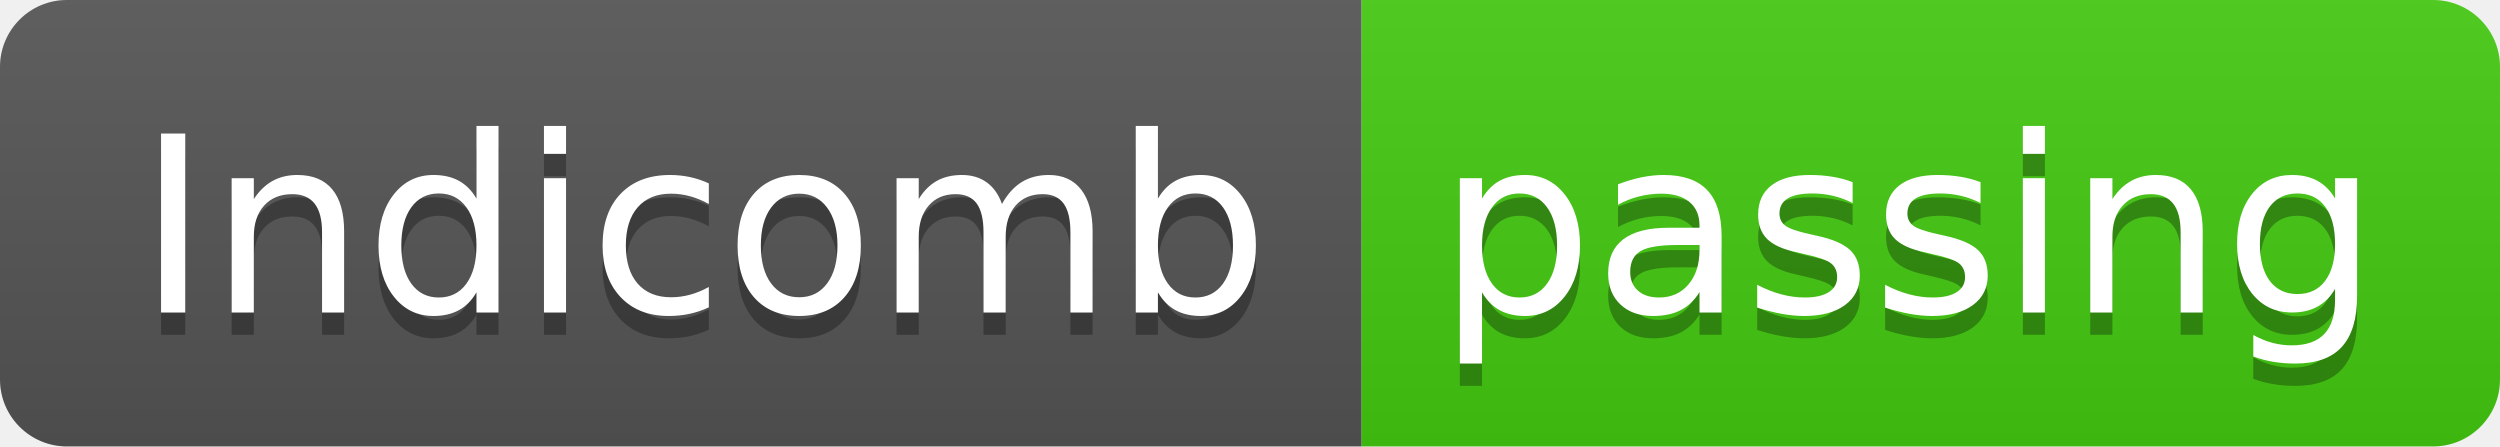
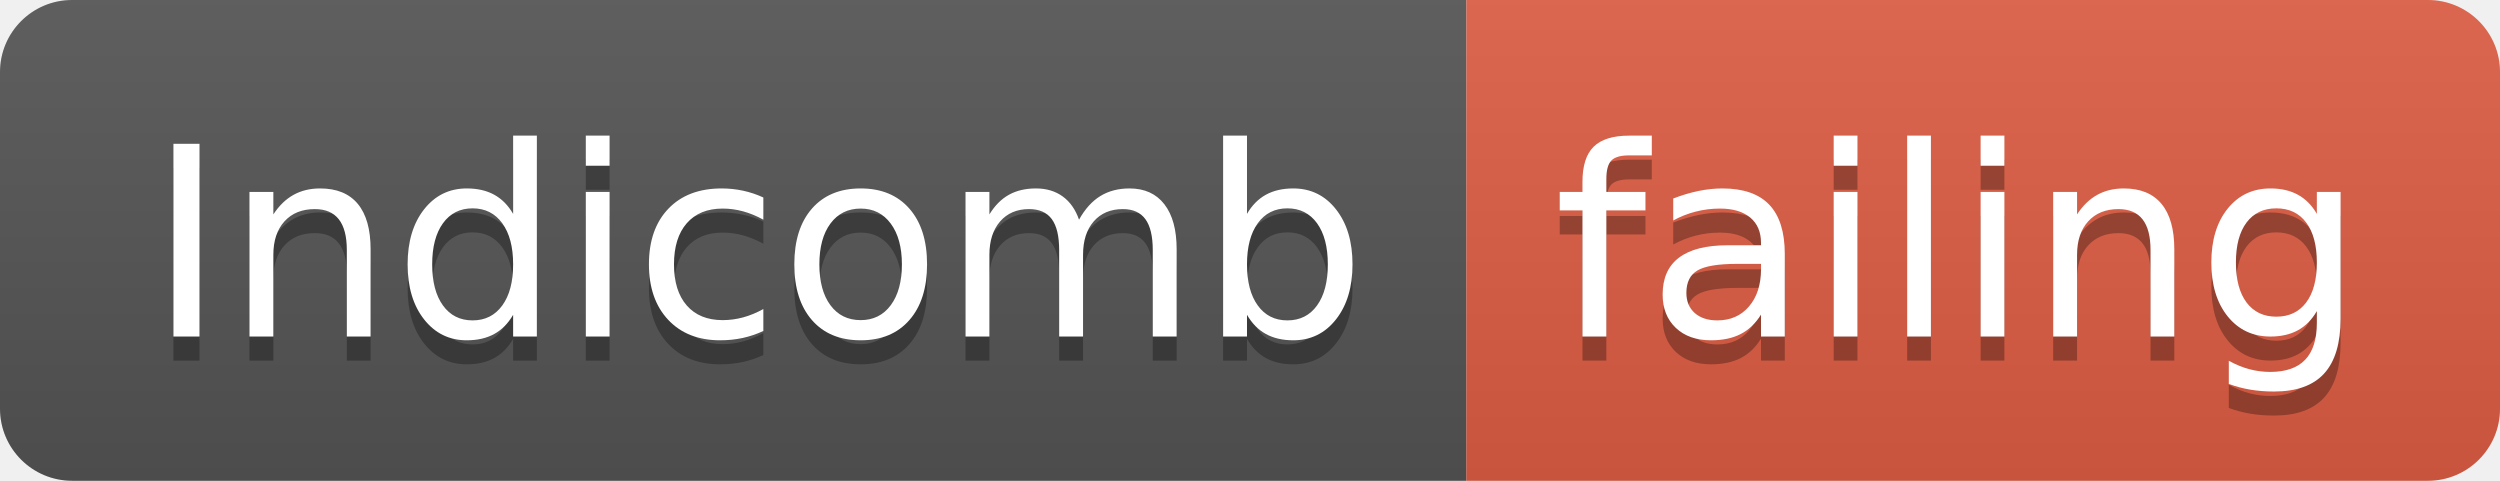
- <svg xmlns="http://www.w3.org/2000/svg" width="112" height="20">
+ <svg xmlns="http://www.w3.org/2000/svg" width="104" height="20">
  <linearGradient id="smooth" x2="0" y2="100%">
    <stop offset="0" stop-color="#bbb" stop-opacity=".1" />
    <stop offset="1" stop-opacity=".1" />
  </linearGradient>
  <clipPath id="round">
-     <rect width="112" height="20" rx="3" fill="#fff" />
+     <rect width="104" height="20" rx="3" fill="#fff" />
  </clipPath>
  <g clip-path="url(#round)">
    <rect width="61" height="20" fill="#555" />
-     <rect x="61" width="51" height="20" fill="#4c1" />
-     <rect width="112" height="20" fill="url(#smooth)" />
+     <rect x="61" width="43" height="20" fill="#e05d44" />
+     <rect width="104" height="20" fill="url(#smooth)" />
  </g>
  <g fill="#fff" text-anchor="middle" font-family="DejaVu Sans,Verdana,Geneva,sans-serif" font-size="110">
    <text x="315" y="150" fill="#010101" fill-opacity=".3" transform="scale(0.1)" textLength="510" lengthAdjust="spacing">Indicomb</text>
    <text x="315" y="140" transform="scale(0.1)" textLength="510" lengthAdjust="spacing">Indicomb</text>
-     <text x="855" y="150" fill="#010101" fill-opacity=".3" transform="scale(0.1)" textLength="410" lengthAdjust="spacing">passing</text>
-     <text x="855" y="140" transform="scale(0.1)" textLength="410" lengthAdjust="spacing">passing</text>
+     <text x="815" y="150" fill="#010101" fill-opacity=".3" transform="scale(0.1)" textLength="330" lengthAdjust="spacing">failing</text>
+     <text x="815" y="140" transform="scale(0.1)" textLength="330" lengthAdjust="spacing">failing</text>
  </g>
</svg>
